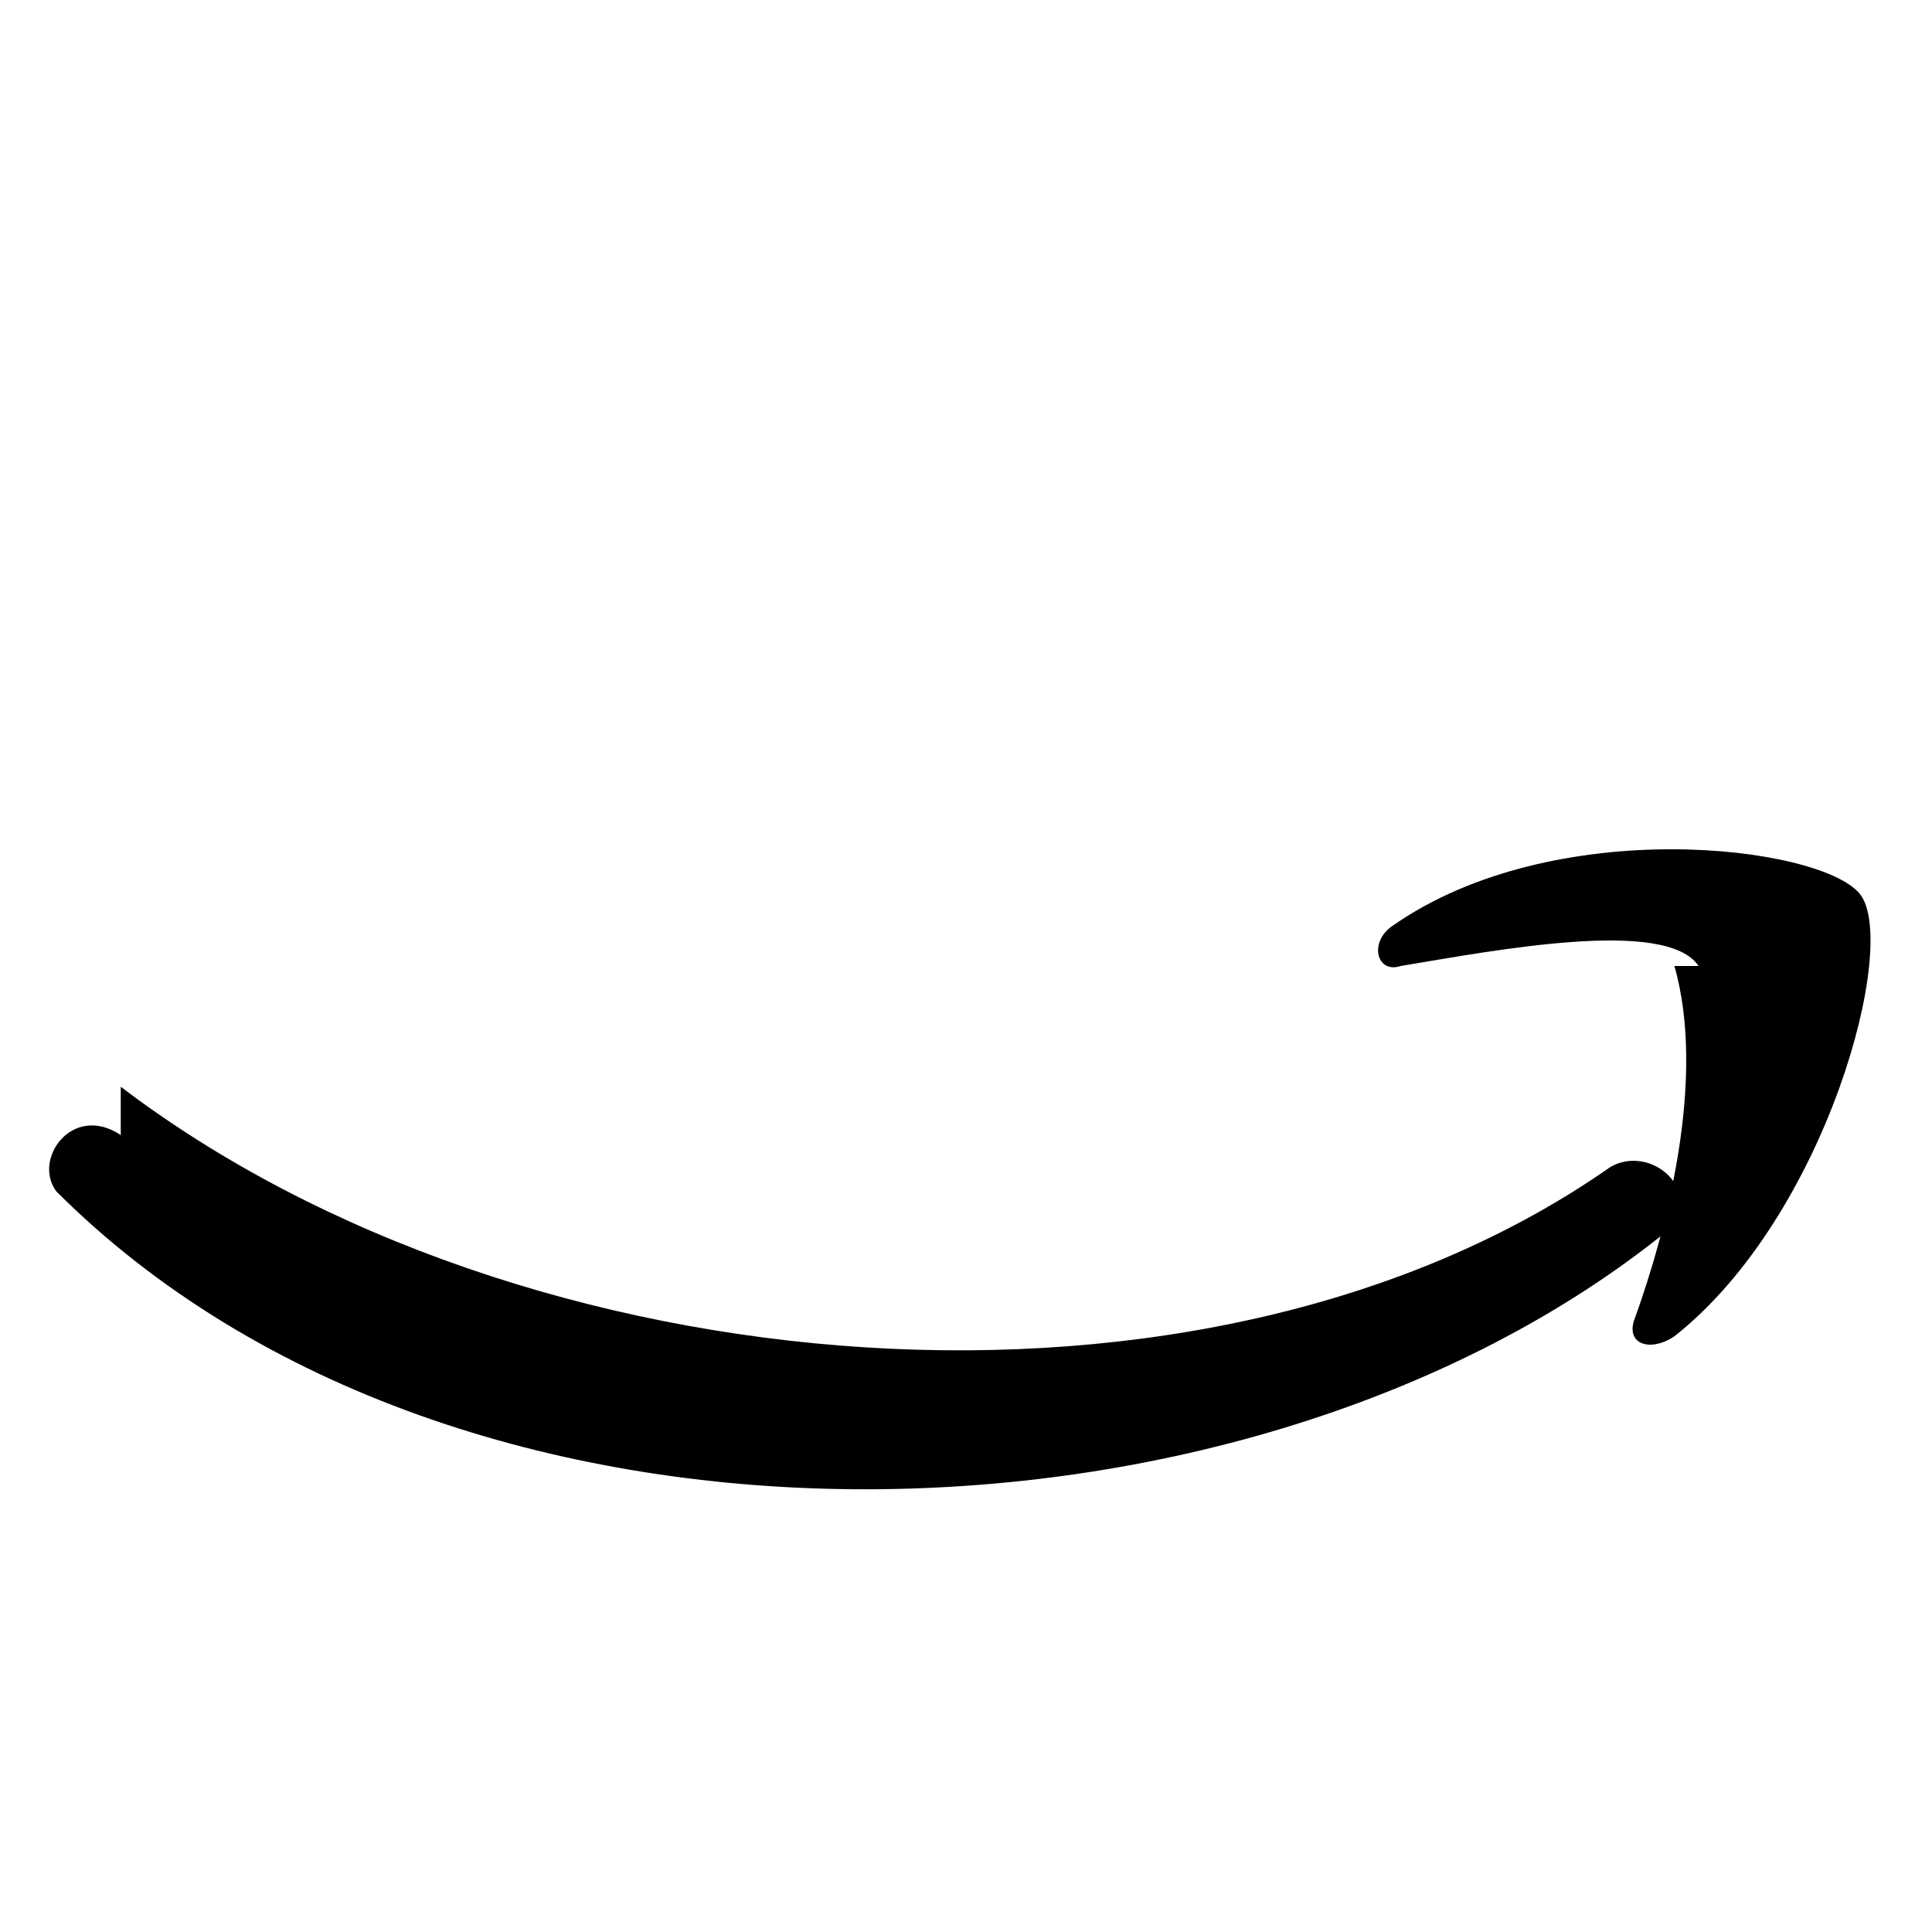
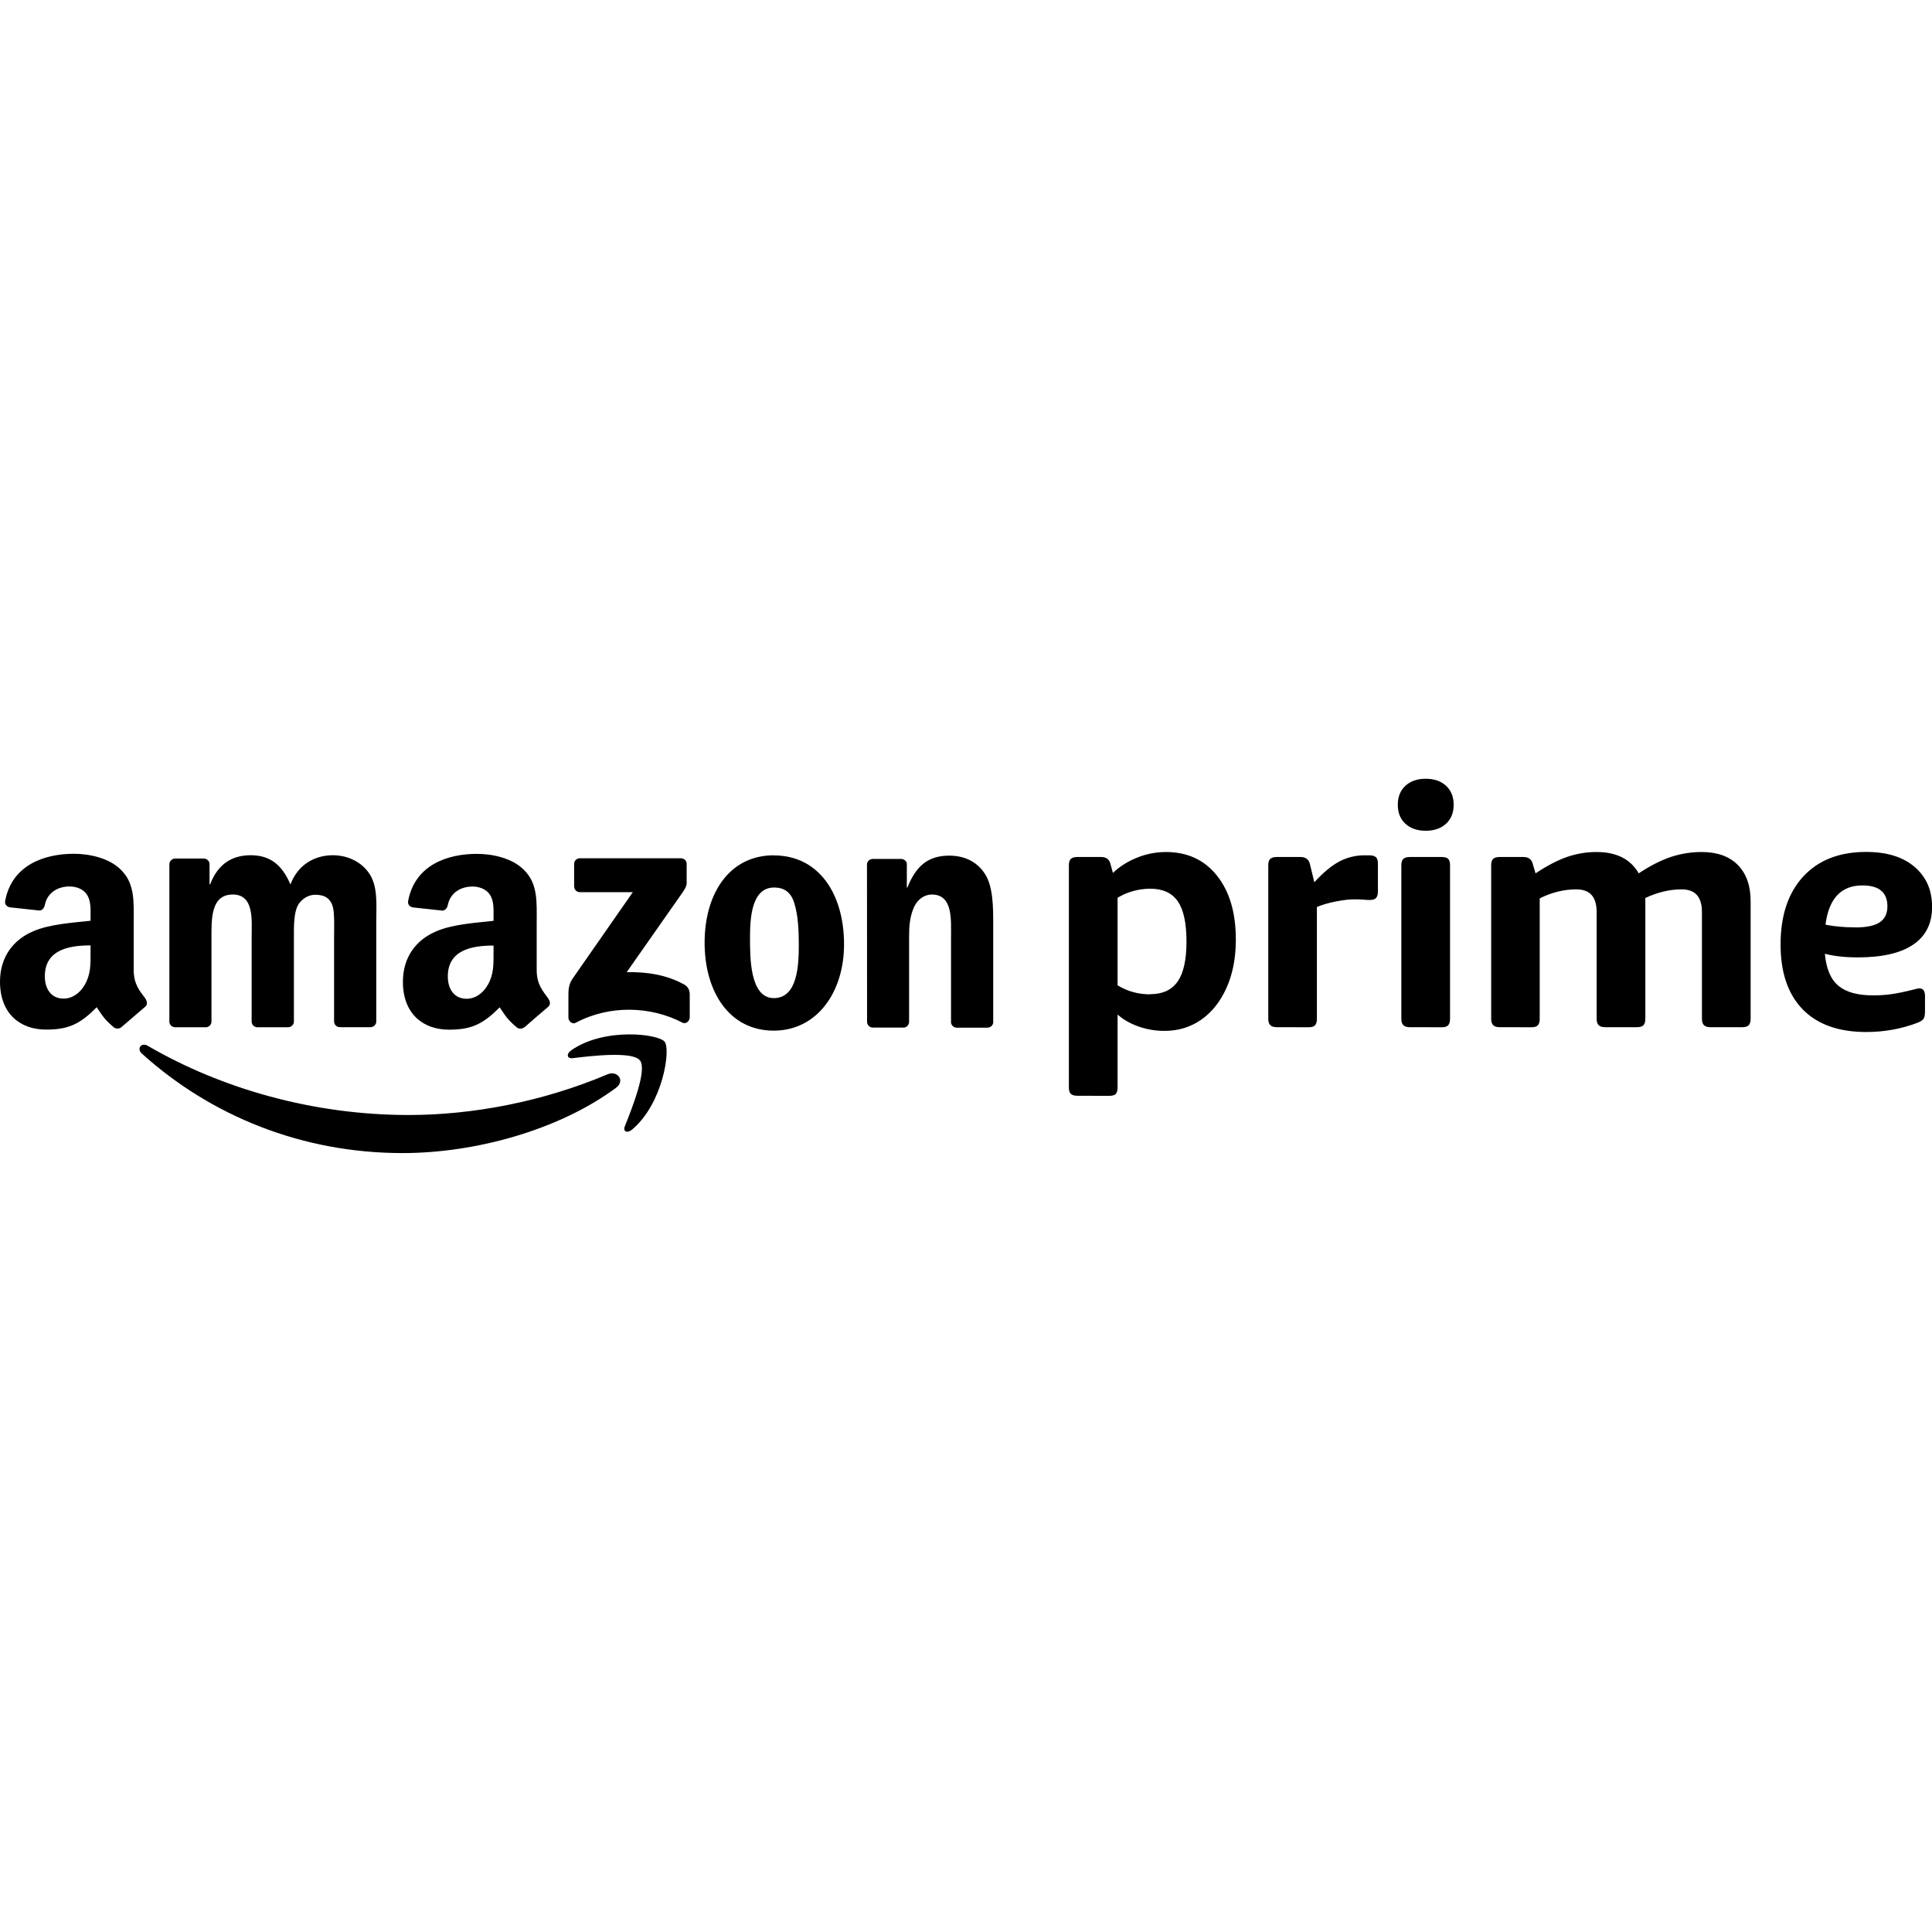
<svg xmlns="http://www.w3.org/2000/svg" role="img" viewBox="0 0 24 24">
-   <path fill="currentColor" d="M1.5 13.5c5 3.8 13.5 4.5 18.5 1 .5-.3 1.2.3.7.8-5.2 4.2-15 4.5-20-.5-.3-.4.2-1.1.8-.7zm19.6-1.5c-.4-.6-2.5-.2-3.7 0-.3.1-.4-.3-.1-.5 2-1.4 5.3-1 5.8-.4.5.6-.4 4-2.3 5.5-.3.2-.6.1-.5-.2.4-1.1.9-3 .5-4.4z" />
+   <path d="M1.805 12.403c-.07-.096-.144-.175-.144-.354v-.595c0-.252.018-.484-.168-.658-.147-.141-.389-.19-.575-.19-.363 0-.769.136-.854.585-.009.048.026.073.057.08l.37.04c.035-.001.06-.036.066-.07.032-.154.162-.229.307-.229.079 0 .168.029.214.099.054.079.047.186.047.277v.05c-.221.025-.511.041-.718.133-.239.103-.407.314-.407.624 0 .397.25.595.572.595.272 0 .42-.064.629-.278.069.101.092.149.219.255.029.015.065.014.09-.009l.294-.252c.031-.026.025-.067.001-.102m-.68-.577c0 .149.004.273-.071.405-.061.107-.157.173-.265.173-.146 0-.232-.112-.232-.277 0-.326.292-.384.568-.384zm5.686.577c-.069-.096-.144-.175-.144-.354v-.595c0-.252.018-.484-.168-.658-.146-.141-.389-.19-.575-.19-.364 0-.769.136-.854.585-.009.048.026.073.057.08l.37.04c.034-.001.06-.036.066-.07.032-.154.162-.229.307-.229.079 0 .168.029.214.099.054.079.047.186.047.277v.05c-.221.025-.511.041-.718.133-.24.103-.408.314-.408.624 0 .397.25.595.572.595.272 0 .42-.064.63-.278.069.101.092.149.219.255a.079.079 0 0 0 .09-.009l.001.001c.077-.068.215-.188.293-.253.031-.026.026-.067.001-.102m-.751-.171c-.061.107-.157.173-.265.173-.146 0-.232-.112-.232-.277 0-.326.292-.384.568-.384v.083c0 .149.004.273-.071.405m5.16.531h-.381a.072.072 0 0 1-.068-.07l-.001-1.961c.003-.036.035-.064.073-.064h.354a.072.072 0 0 1 .068.055v.3h.007c.107-.268.257-.396.52-.396.171 0 .339.062.446.231.1.157.1.421.1.61v1.234c-.004.035-.035.062-.073.062h-.383a.072.072 0 0 1-.068-.062v-1.064c0-.214.025-.528-.239-.528-.093 0-.178.062-.221.157-.053.12-.061.239-.061.371v1.055a.073.073 0 0 1-.074.071M9.612 10.626c.567 0 .873.487.873 1.105 0 .598-.339 1.072-.873 1.072-.556 0-.859-.487-.859-1.093 0-.61.307-1.085.859-1.085m.004.4c-.282 0-.299.384-.299.623 0 .239-.004.751.296.751.296 0 .31-.412.31-.664 0-.165-.007-.363-.057-.52-.043-.136-.129-.19-.25-.19m-7.062 1.736h-.382a.072.072 0 0 1-.068-.065l0-1.96c0-.039.033-.071.074-.071h.356c.037.002.067.03.069.066v.256h.007c.093-.248.267-.363.503-.363.239 0 .389.115.495.363.093-.248.303-.363.528-.363.161 0 .335.066.442.214.121.165.096.404.096.615l-0 1.237c0 .039-.033.07-.074.07h-.381a.071.071 0 0 1-.069-.07v-1.039c0-.082.007-.289-.011-.367-.028-.132-.114-.169-.224-.169-.093 0-.189.062-.228.161-.039.099-.036.264-.036.375v1.039c0 .039-.033.071-.074.071h-.382a.072.072 0 0 1-.069-.07l-0-1.039c0-.218.036-.54-.235-.54-.275 0-.264.313-.264.54l-0 1.039c0 .039-.033.071-.074.071m4.579-1.749v-.28a.069.069 0 0 1 .071-.071h1.255c.04 0 .072.029.072.071v.24c-0.0.04-.034.093-.095.176l-.65.928c.241-.006.497.031.716.154.049.028.063.069.067.109v.299c0 .041-.045.089-.092.064-.386-.202-.899-.225-1.326.003-.044.023-.089-.024-.089-.065v-.284c0-.045.001-.123.047-.193l.753-1.081h-.656c-.04 0-.072-.029-.072-.071m.817 2.161c-.092-.117-.606-.056-.837-.028-.07.008-.081-.053-.018-.097.41-.288 1.083-.205 1.161-.108.079.097-.021.771-.405 1.093-.059.049-.116.023-.089-.042.086-.216.28-.7.188-.818m-.298.341c-.717.529-1.756.81-2.651.81-1.254 0-2.384-.464-3.239-1.236-.067-.061-.007-.143.073-.097.922.537 2.063.86 3.241.86.795 0 1.668-.165 2.472-.506.121-.051.223.08.104.168m15.53-.693c-.342 0-.605-.094-.788-.281-.183-.188-.275-.456-.275-.806 0-.358.093-.64.281-.844.188-.204.448-.306.782-.306.257 0 .457.062.602.186.145.124.217.289.217.496 0 .207-.078.363-.234.469-.156.106-.385.159-.689.159-.157 0-.294-.015-.409-.045.017.185.072.317.168.397.095.08.239.12.432.12.077 0 .152-.005.225-.015.073-.01.174-.031.304-.064a.163.163 0 0 1 .045-.008c.047 0 .07.032.07.095v.19c0 .044-.006.075-.018.093-.013.018-.037.034-.072.048-.201.077-.415.116-.641.116m-.137-1.299c.141 0 .243-.021.306-.064.063-.043.095-.108.095-.197 0-.174-.103-.261-.31-.261-.265 0-.418.163-.459.488.11.022.233.033.368.033M18.628 12.76c-.036 0-.062-.008-.079-.025-.017-.017-.025-.043-.025-.079V10.75c0-.039.008-.066.025-.081.016-.015.043-.023.079-.023h.298c.063 0 .102.03.116.091l.033.112c.146-.097.278-.165.395-.205.117-.04.238-.06.362-.06.248 0 .423.088.525.265.141-.094.273-.161.397-.203.124-.041.252-.062.385-.062.193 0 .343.054.449.161.106.108.159.258.159.451v1.46c0 .036-.008.062-.023.079-.015.017-.042.025-.081.025h-.397c-.036 0-.062-.008-.079-.025-.017-.017-.025-.043-.025-.079V11.329c0-.188-.084-.281-.252-.281-.149 0-.299.036-.451.107v1.501c0 .036-.008.062-.023.079-.015.017-.042.025-.081.025h-.397c-.036 0-.062-.008-.079-.025-.017-.017-.025-.043-.025-.079V11.329c0-.188-.084-.281-.252-.281-.154 0-.306.037-.455.112v1.497c0 .036-.008.062-.023.079-.015.017-.042.025-.081.025zm-.917-2.44c-.105 0-.189-.029-.252-.087-.064-.058-.095-.136-.095-.236s.032-.178.095-.236c.063-.058.147-.087.252-.087.105 0 .189.029.252.087.063.058.095.136.095.236s-.032.178-.095.236c-.063.058-.148.087-.252.087m-.199 2.44c-.036 0-.062-.008-.079-.025-.017-.016-.025-.043-.025-.079V10.75c0-.039.008-.066.025-.081.017-.015.043-.023.079-.023h.397c.039 0 .066.008.081.023.015.015.023.042.023.081v1.907c0 .036-.008.062-.023.079-.015.017-.042.025-.081.025zm-1.653 0c-.036 0-.062-.008-.079-.025-.017-.017-.025-.043-.025-.079V10.75c0-.039.008-.066.025-.081.016-.015.043-.023.079-.023h.298c.063 0 .102.03.116.091l.054.223c.11-.121.214-.207.312-.259a.666.666 0 0 1 .312-.076h.058c.039 0 .066.008.083.023.017.015.025.042.025.081v.347c0 .036-.008.062-.023.079-.015.017-.042.025-.081.025a.829.829 0 0 1-.074-.004 1.366 1.366 0 0 0-.116-.004c-.063 0-.141.009-.232.027-.091.018-.168.041-.232.068v1.39c0 .036-.008.062-.023.079-.015.017-.042.025-.081.025zm-2.477.852c-.036 0-.062-.008-.079-.023-.017-.015-.025-.042-.025-.081V10.75c0-.039.008-.066.025-.081.017-.015.043-.023.079-.023h.298c.063 0 .102.03.116.091l.029.107c.083-.08.183-.143.3-.19a.956.956 0 0 1 .358-.07c.267 0 .479.098.635.294.156.196.234.461.234.794 0 .229-.039.429-.116.6-.077.171-.182.303-.314.395-.132.092-.284.139-.455.139a.965.965 0 0 1-.323-.054c-.102-.036-.189-.085-.261-.149v.906c0 .039-.008.065-.023.081-.015.015-.042.023-.081.023zm.906-1.262c.154 0 .268-.052.341-.157.073-.105.11-.27.11-.496 0-.229-.036-.396-.108-.5-.072-.105-.186-.157-.343-.157a.788.788 0 0 0-.405.112v1.088c.121.074.256.112.405.112Z" />
</svg>
